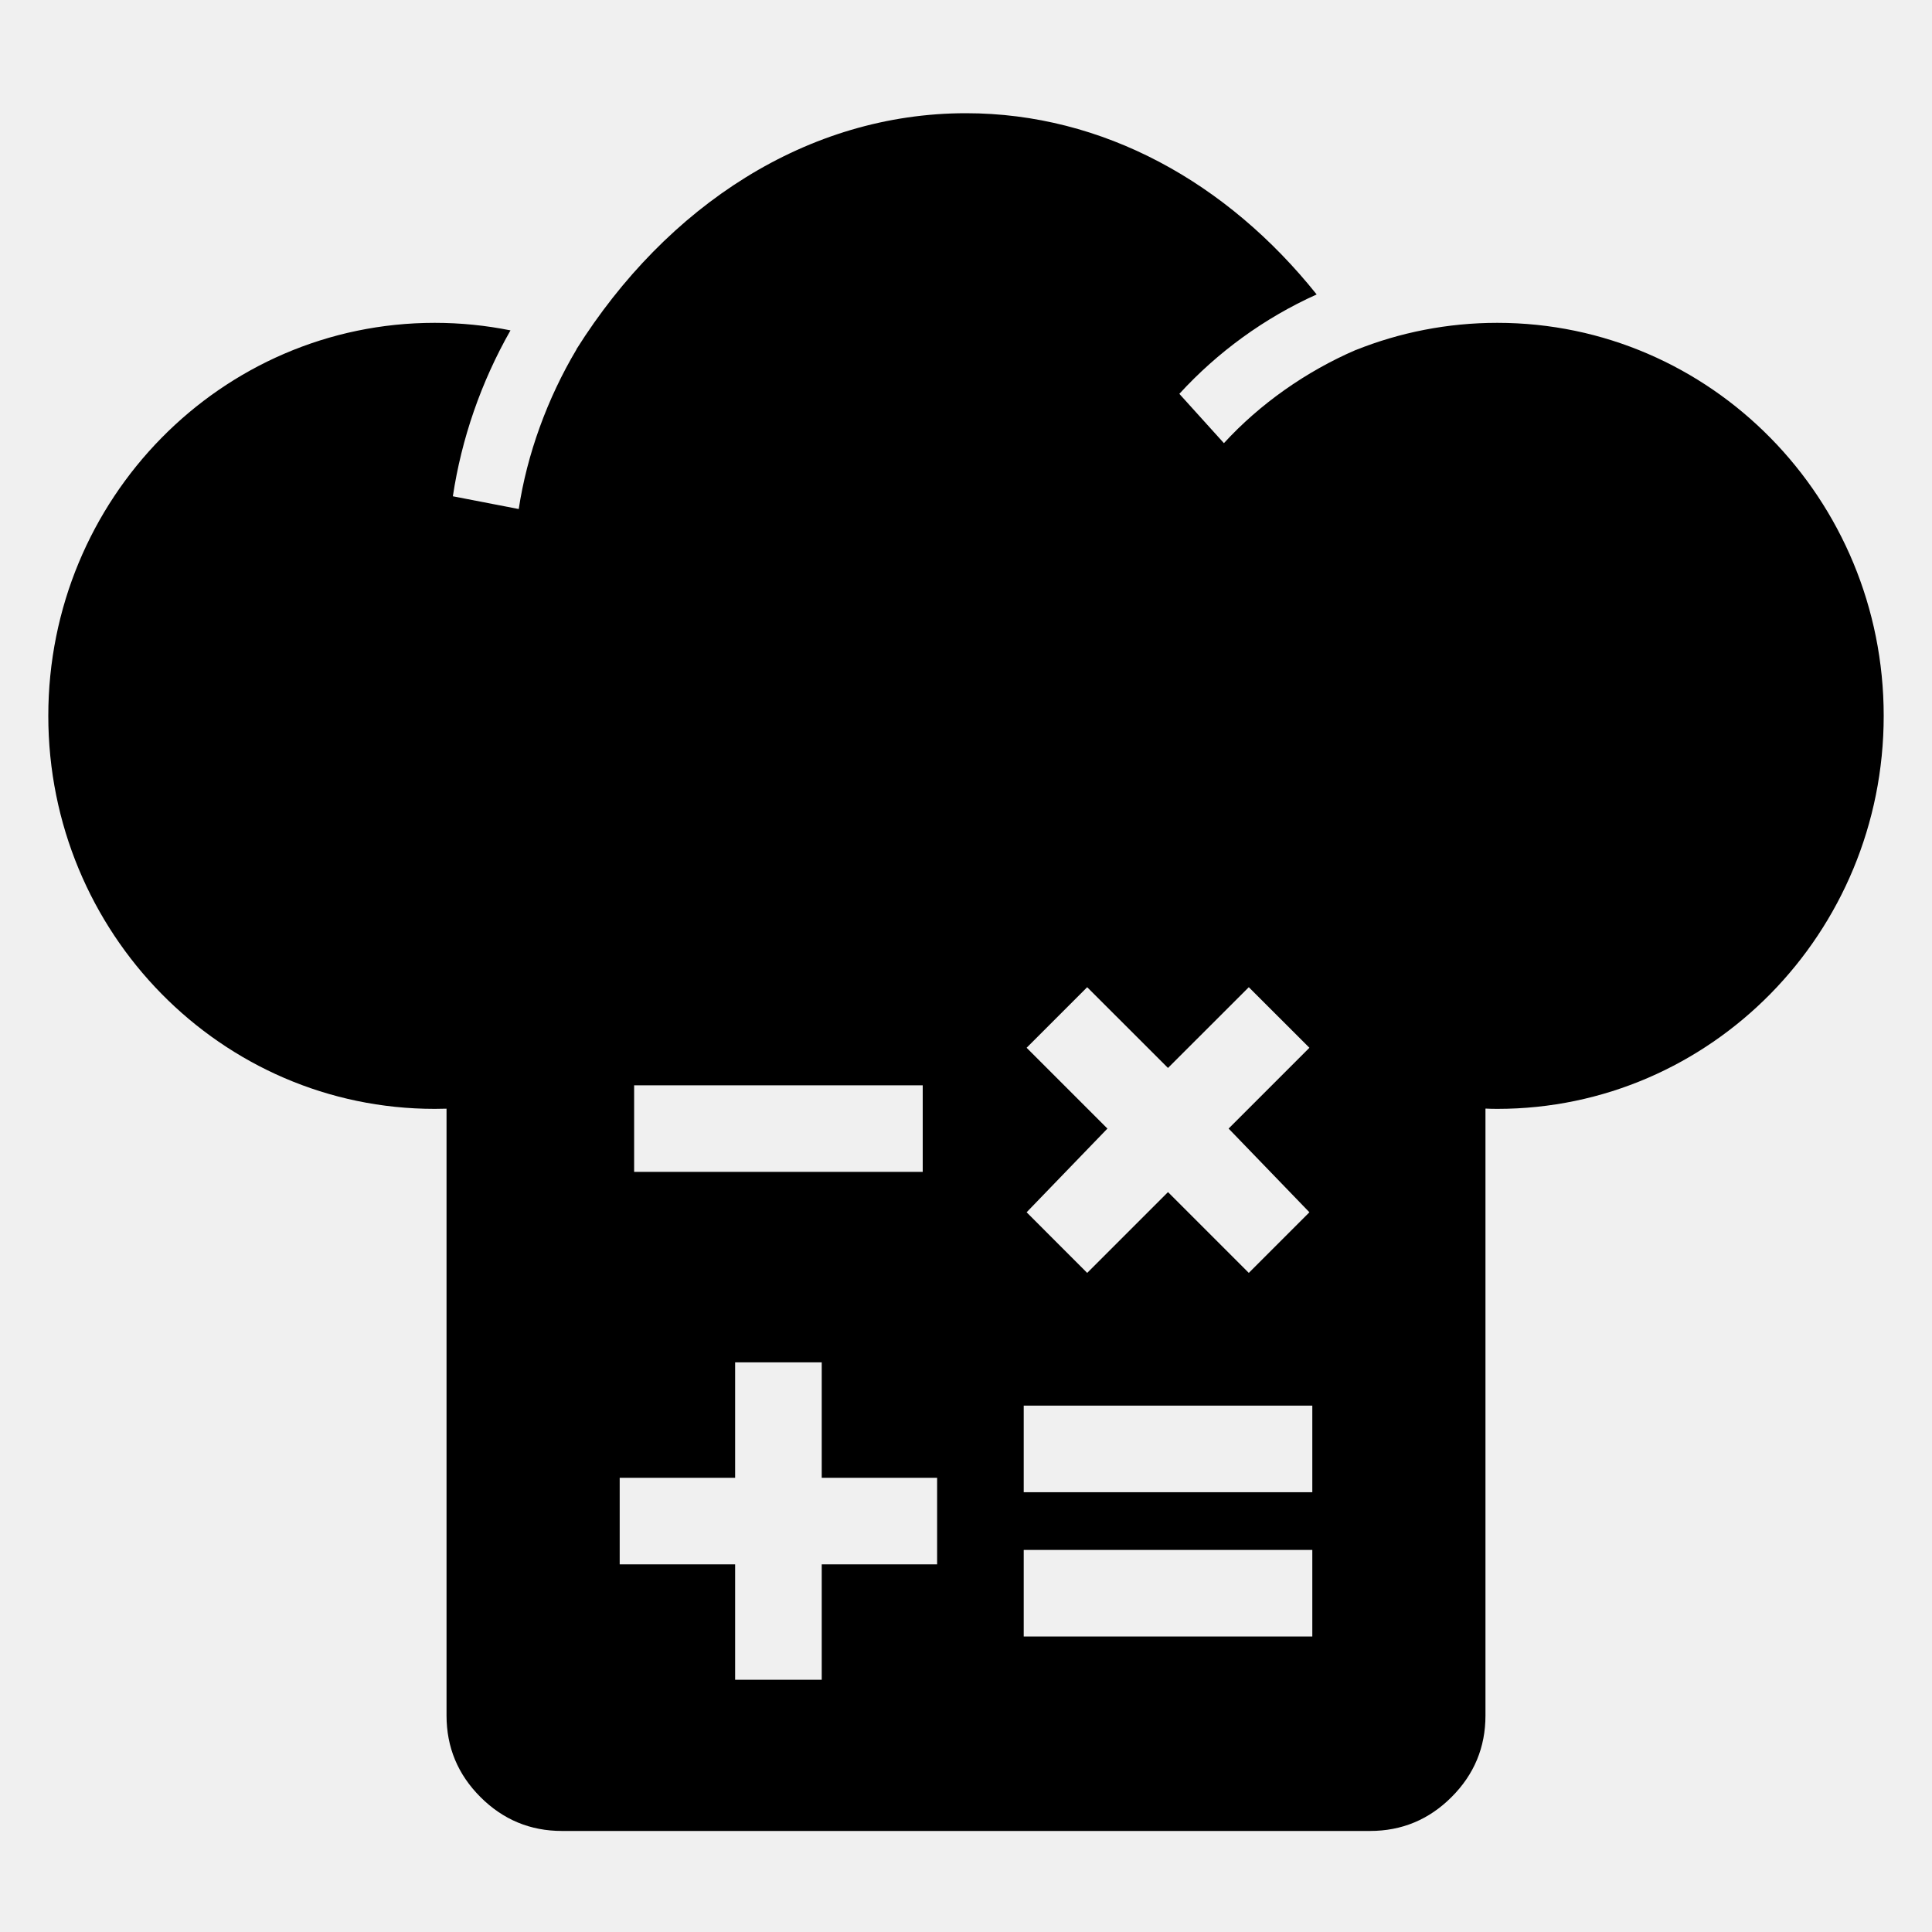
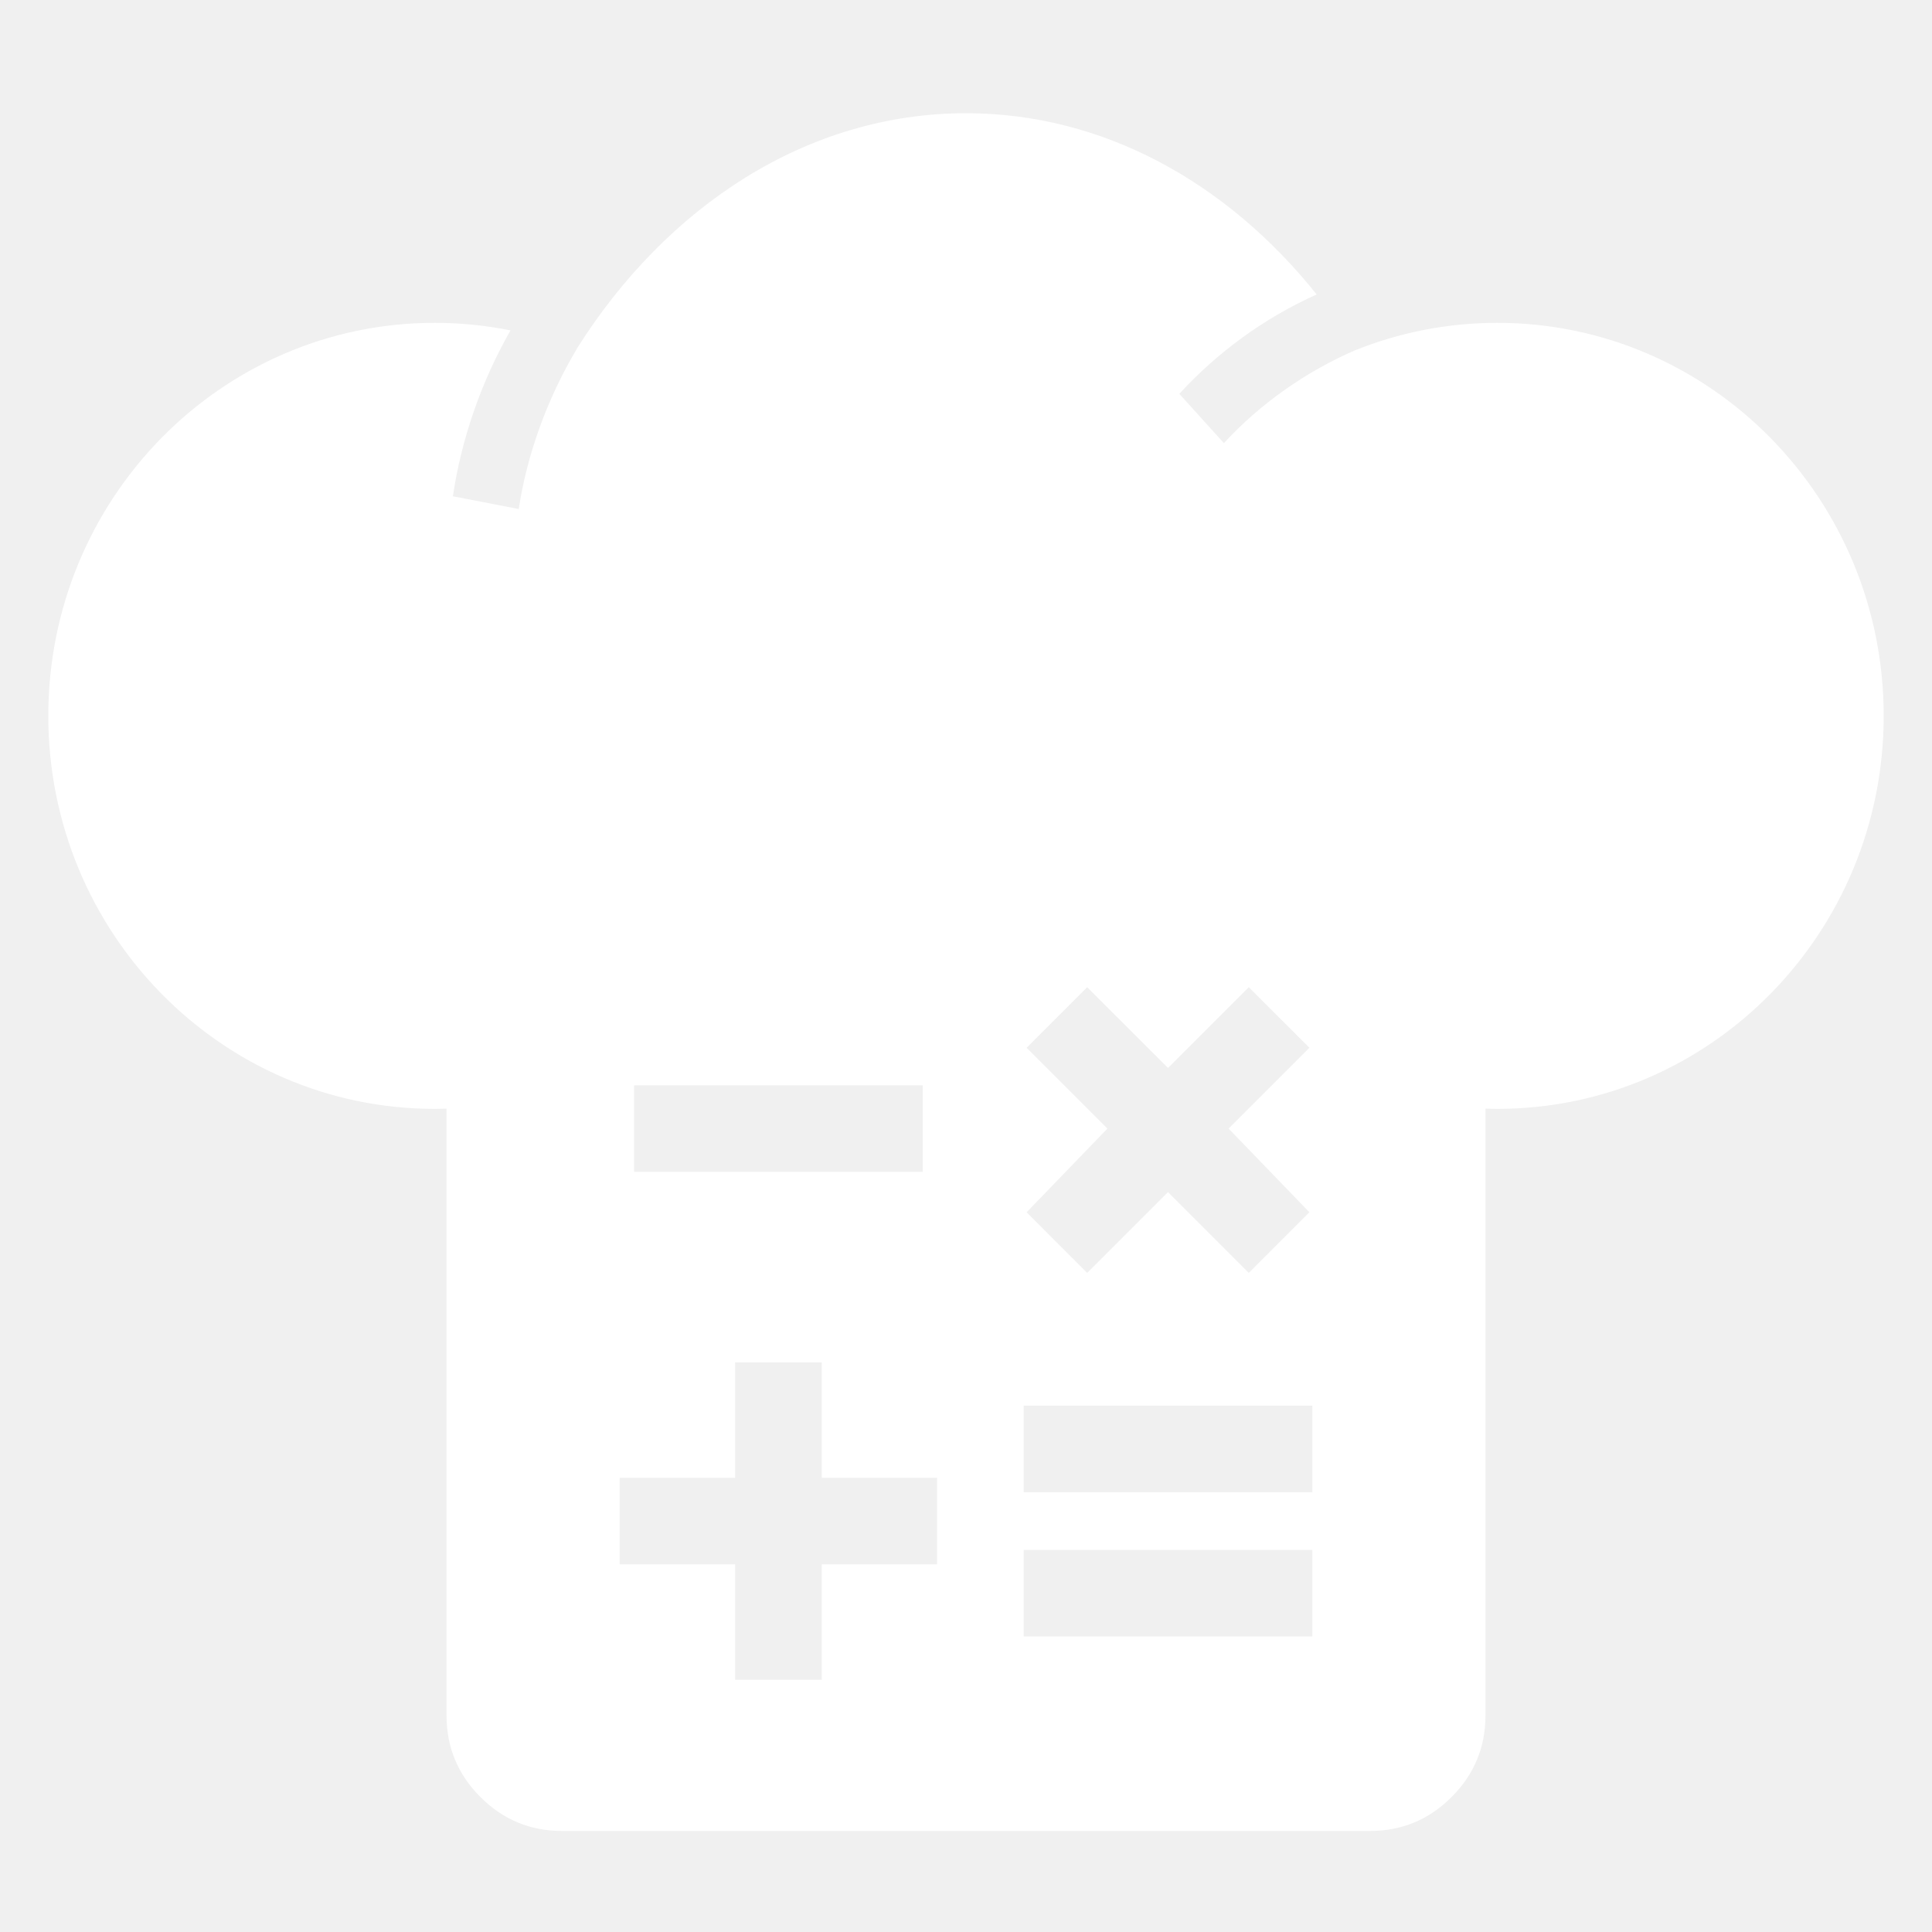
<svg xmlns="http://www.w3.org/2000/svg" width="40" height="40" viewBox="0 0 40 40" fill="none">
  <mask id="mask0_23_1411" style="mask-type:alpha" maskUnits="userSpaceOnUse" x="0" y="0" width="40" height="40">
    <rect width="40" height="40" fill="#D9D9D9" />
  </mask>
  <g mask="url(#mask0_23_1411)">
-     <path fill-rule="evenodd" clip-rule="evenodd" d="M28.075 7.245C28.981 6.883 29.968 6.684 31 6.684C35.418 6.684 39 10.327 39 14.821C39 19.315 35.418 22.958 31 22.958C30.916 22.958 30.834 22.956 30.755 22.952V35.518C30.755 36.176 30.521 36.738 30.053 37.206C29.585 37.674 29.022 37.908 28.365 37.908H11.635C10.978 37.908 10.415 37.674 9.947 37.206C9.479 36.738 9.245 36.176 9.245 35.518V22.954C9.164 22.956 9.082 22.958 9 22.958C4.582 22.958 1 19.315 1 14.821C1 10.327 4.582 6.684 9 6.684C9.537 6.684 10.062 6.738 10.569 6.84C9.958 7.914 9.555 9.084 9.376 10.275L10.74 10.539C10.91 9.409 11.332 8.247 11.937 7.233L11.934 7.232C13.804 4.258 16.722 2.344 20 2.344C22.839 2.344 25.408 3.779 27.26 6.096C26.175 6.585 25.209 7.289 24.417 8.154L25.34 9.175C26.081 8.365 27.043 7.688 28.074 7.244L28.075 7.245ZM17.013 34.778H15.22V32.388H12.83V30.596H15.22V28.206H17.013V30.596H19.402V32.388H17.013V34.778ZM27.17 33.882H21.195V32.09H27.17V33.882ZM27.17 30.895H21.195V29.102H27.17V30.895ZM19.104 24.262H13.129V22.47H19.104V24.262ZM24.182 24.681L22.509 26.354L21.255 25.099L22.928 23.366L21.255 21.693L22.509 20.439L24.182 22.111L25.855 20.439L27.11 21.693L25.437 23.366L27.11 25.099L25.855 26.354L24.182 24.681Z" fill="black" />
+     <path fill-rule="evenodd" clip-rule="evenodd" d="M28.075 7.245C28.981 6.883 29.968 6.684 31 6.684C35.418 6.684 39 10.327 39 14.821C39 19.315 35.418 22.958 31 22.958C30.916 22.958 30.834 22.956 30.755 22.952V35.518C30.755 36.176 30.521 36.738 30.053 37.206C29.585 37.674 29.022 37.908 28.365 37.908H11.635C10.978 37.908 10.415 37.674 9.947 37.206C9.479 36.738 9.245 36.176 9.245 35.518V22.954C9.164 22.956 9.082 22.958 9 22.958C4.582 22.958 1 19.315 1 14.821C1 10.327 4.582 6.684 9 6.684C9.537 6.684 10.062 6.738 10.569 6.84C9.958 7.914 9.555 9.084 9.376 10.275L10.74 10.539C10.91 9.409 11.332 8.247 11.937 7.233L11.934 7.232C13.804 4.258 16.722 2.344 20 2.344C22.839 2.344 25.408 3.779 27.26 6.096C26.175 6.585 25.209 7.289 24.417 8.154L25.34 9.175C26.081 8.365 27.043 7.688 28.074 7.244L28.075 7.245ZM17.013 34.778H15.22V32.388H12.83V30.596H15.22V28.206H17.013V30.596H19.402V32.388H17.013V34.778ZM27.17 33.882H21.195V32.09H27.17V33.882ZM27.17 30.895H21.195V29.102H27.17V30.895ZM19.104 24.262H13.129V22.47H19.104V24.262ZM24.182 24.681L22.509 26.354L21.255 25.099L22.928 23.366L21.255 21.693L22.509 20.439L24.182 22.111L25.855 20.439L27.11 21.693L25.437 23.366L27.11 25.099L25.855 26.354L24.182 24.681Z" fill="white" />
  </g>
</svg>
